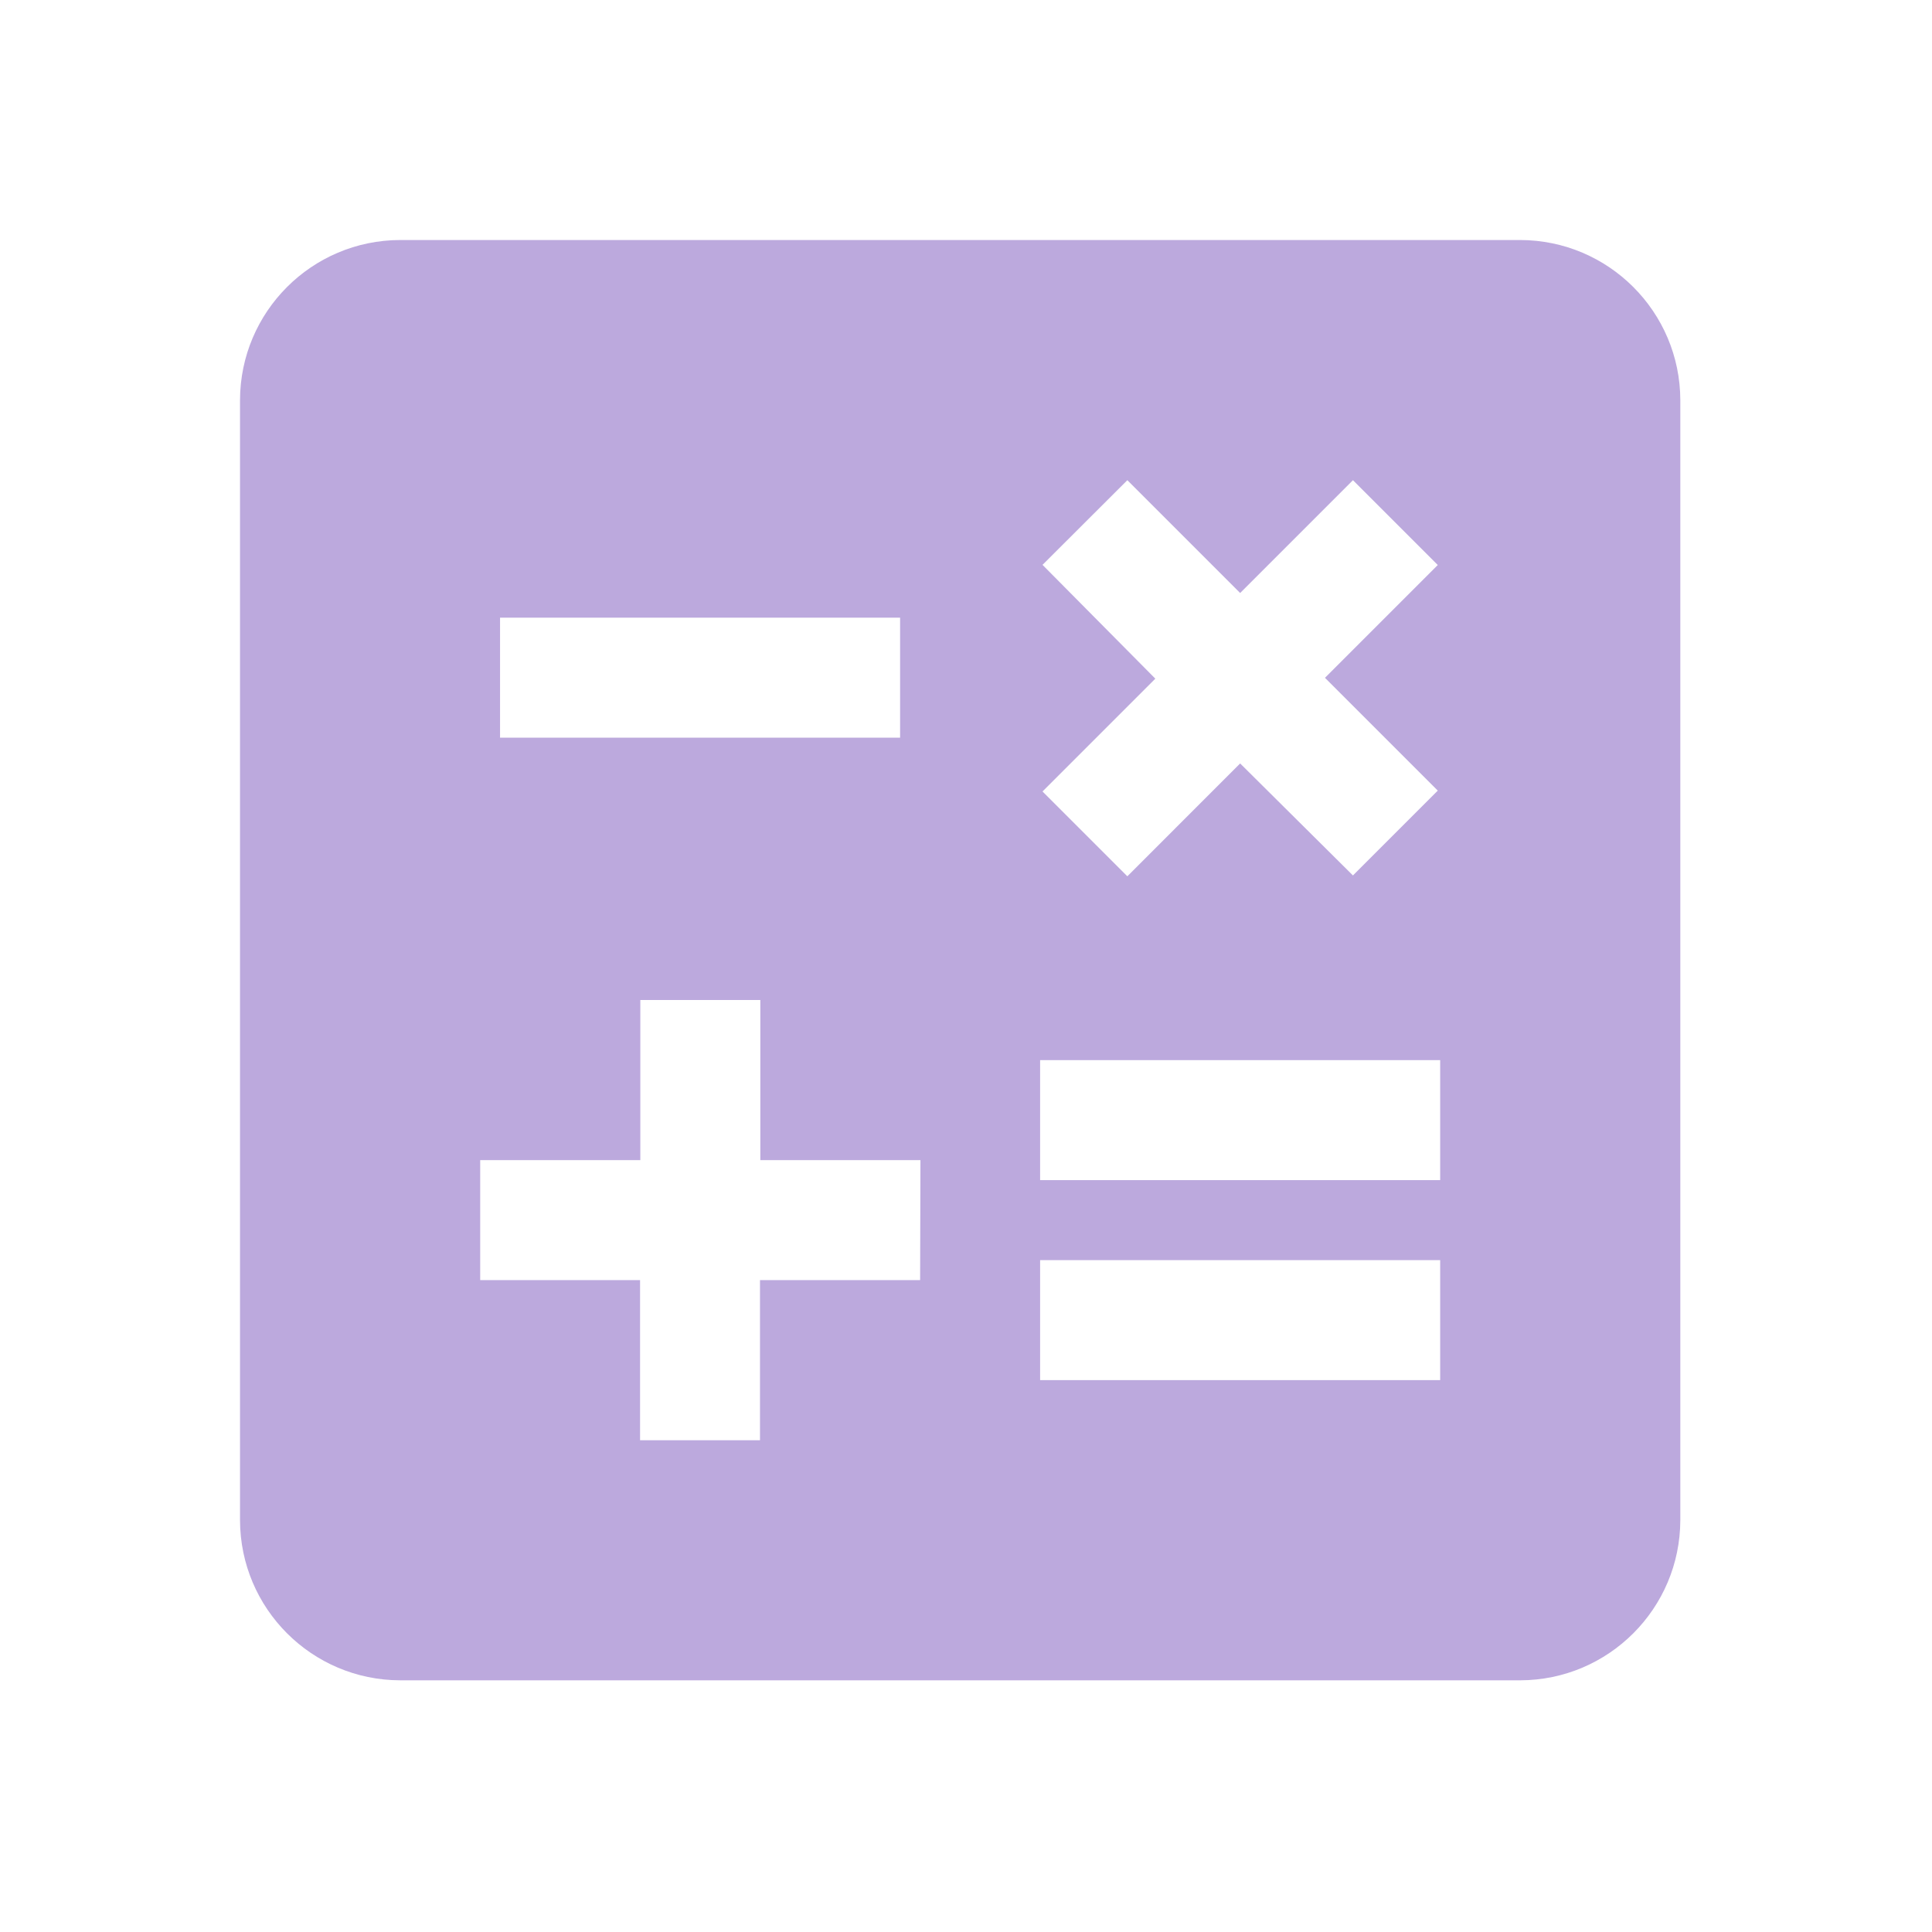
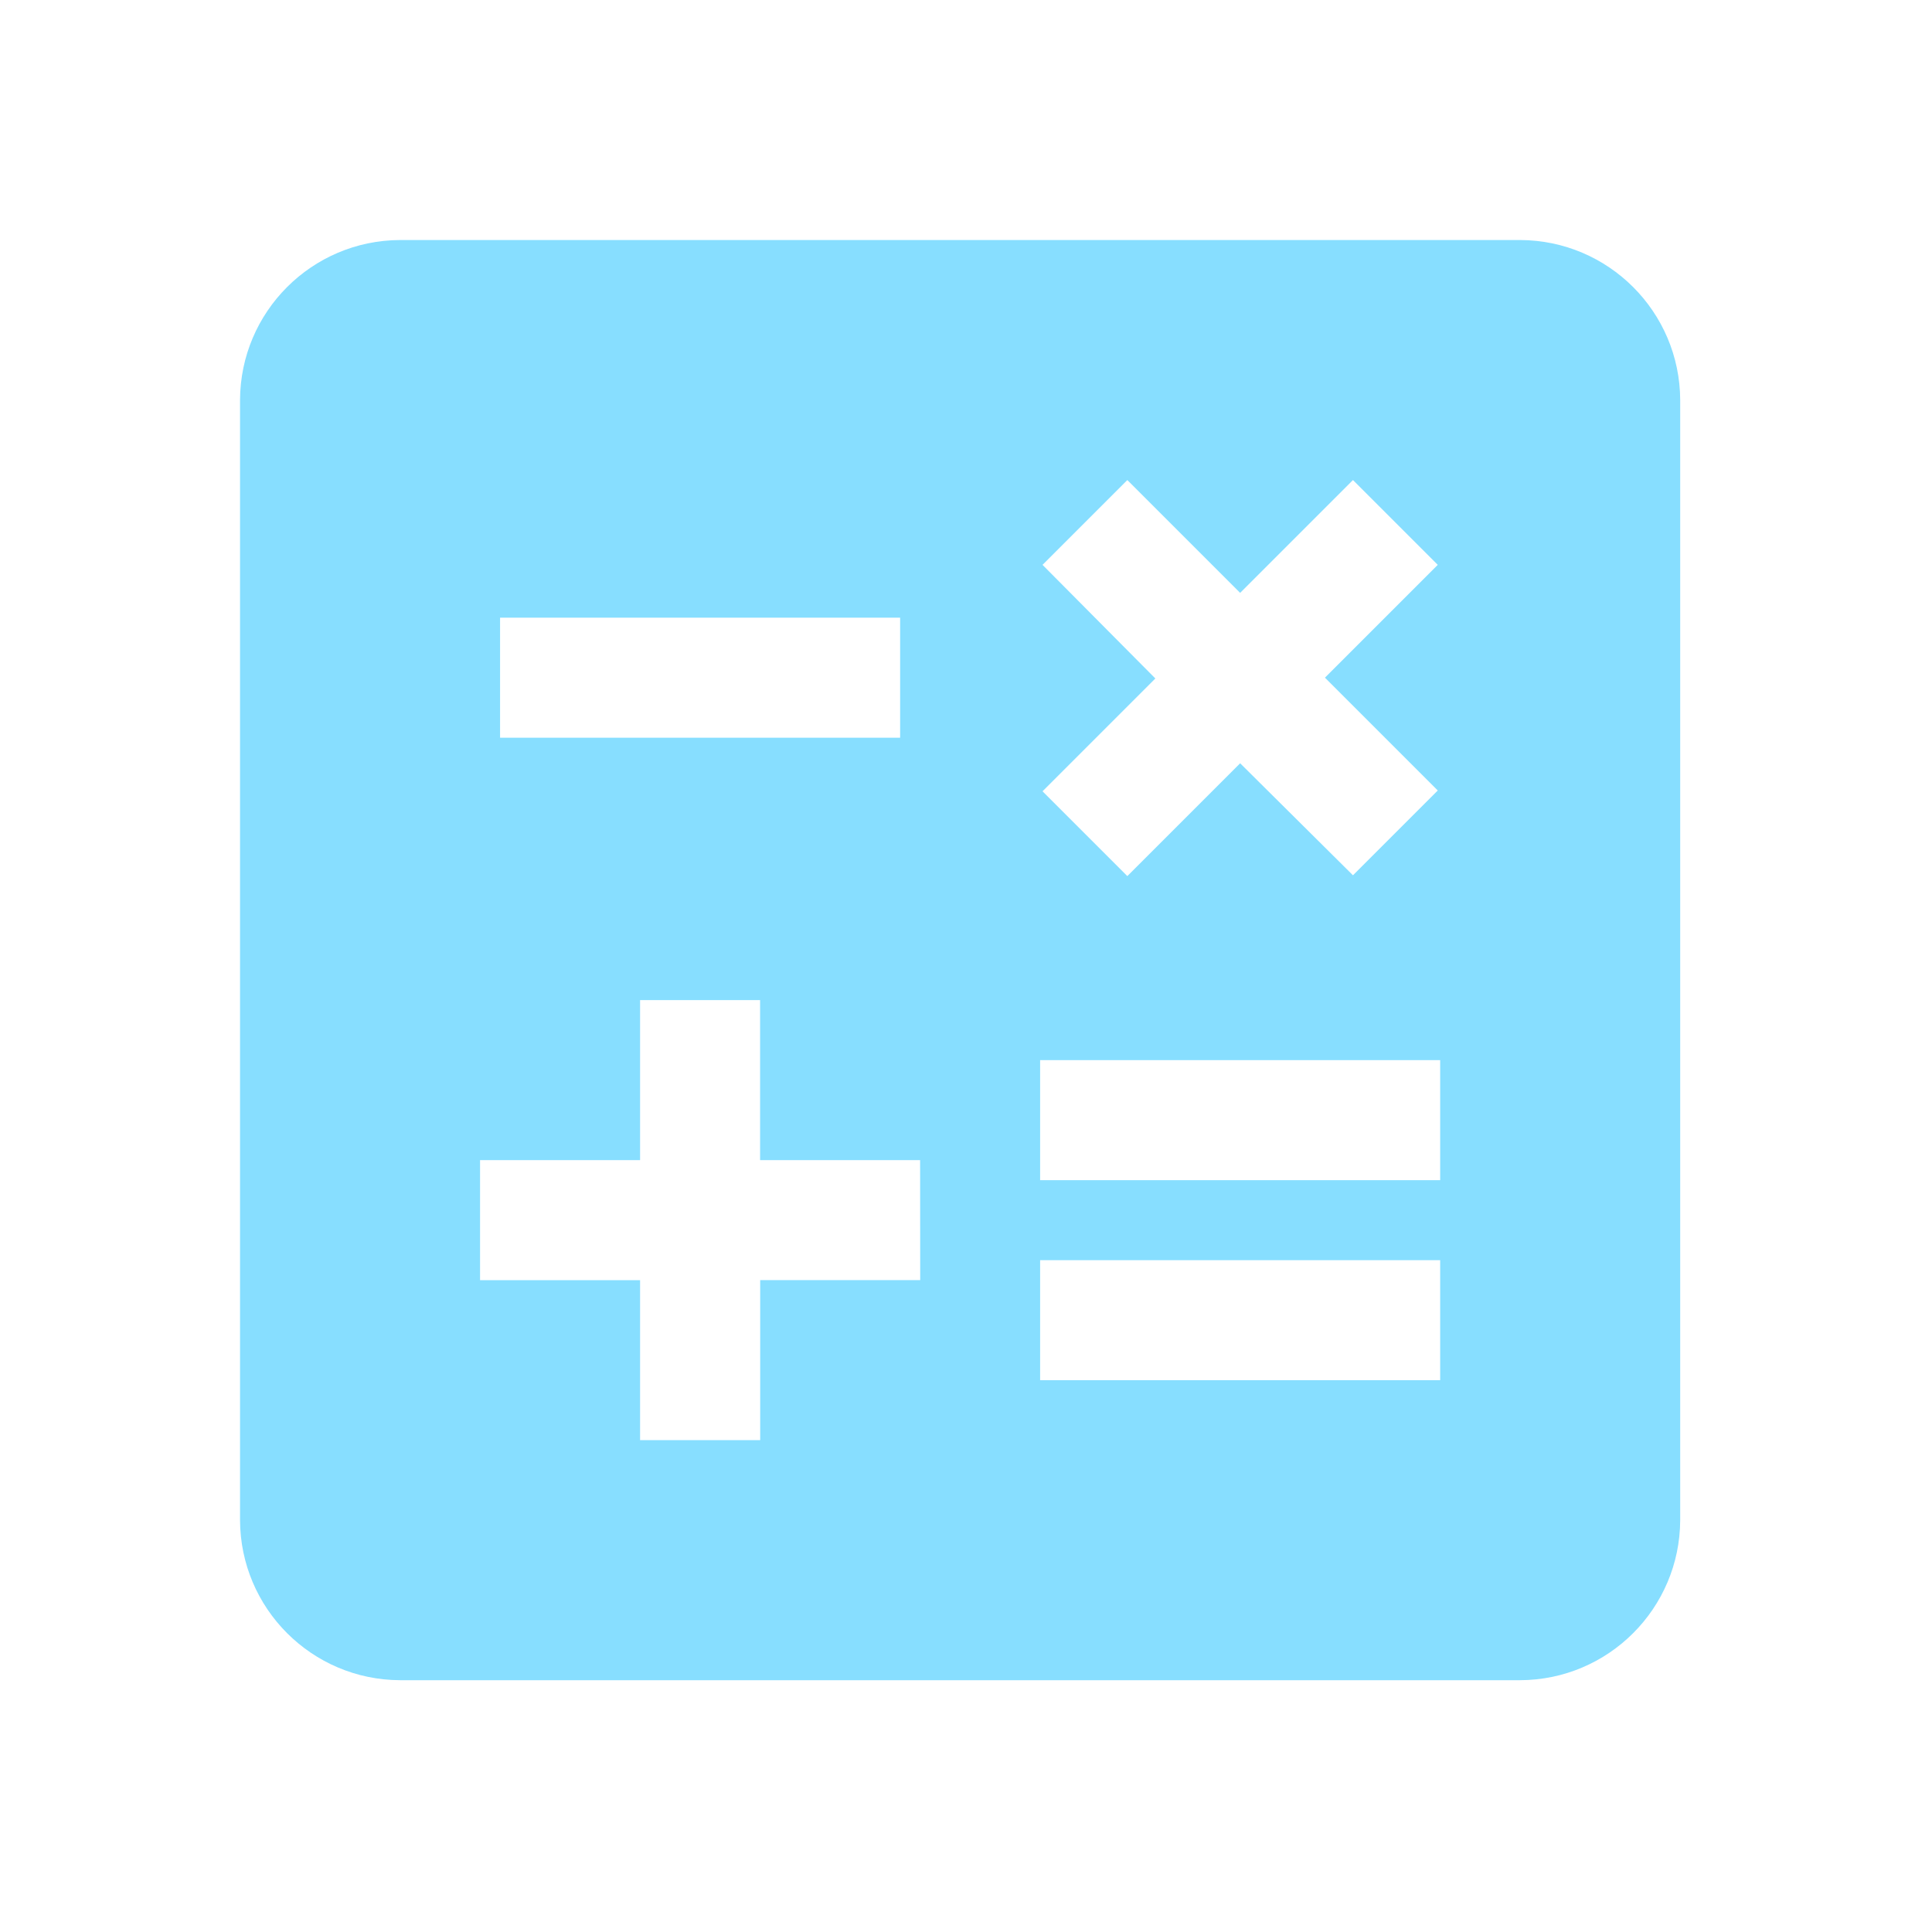
- <svg xmlns="http://www.w3.org/2000/svg" id="calculate" width="45.85" height="45.85" viewBox="0 0 45.85 45.85">
+ <svg xmlns="http://www.w3.org/2000/svg" id="calculate" width="62.541" height="62.541" viewBox="0 0 62.541 62.541">
  <g id="Group_479" data-name="Group 479">
-     <rect id="Rectangle_85" data-name="Rectangle 85" width="45.85" height="45.85" fill="none" />
+     <rect id="Rectangle_85" data-name="Rectangle 85" width="62.541" height="62.541" fill="none" />
  </g>
-   <g id="Group_480" data-name="Group 480" transform="translate(5.696 5.696)">
-     <path id="Path_169" data-name="Path 169" d="M33.381,3H6.8A3.809,3.809,0,0,0,3,6.8V33.381a3.809,3.809,0,0,0,3.8,3.8H33.381a3.809,3.809,0,0,0,3.8-3.8V6.8A3.809,3.809,0,0,0,33.381,3ZM22.045,10.709,24.058,8.7l2.677,2.677L29.412,8.7l2.013,2.013-2.677,2.677,2.677,2.677-2.013,2.013-2.677-2.658L24.058,18.1l-2.013-2.013,2.677-2.677ZM9.171,11.962h9.494V14.81H9.171ZM19.14,27.684h-3.8v3.8H12.494v-3.8H8.7V24.836h3.8v-3.8h2.848v3.8h3.8Zm12.342,2.373H21.988V27.209h9.494Zm0-4.747H21.988V22.463h9.494Z" transform="translate(-3 -3)" fill="#bca9dd" />
+   <g id="Group_480" data-name="Group 480" transform="translate(7.77 7.77)">
+     <path id="Path_169" data-name="Path 169" d="M44.44,3H8.18A5.2,5.2,0,0,0,3,8.18V44.44a5.2,5.2,0,0,0,5.18,5.18H44.44a5.2,5.2,0,0,0,5.18-5.18V8.18A5.2,5.2,0,0,0,44.44,3ZM28.978,13.515l2.745-2.745,3.652,3.652,3.652-3.652,2.745,2.745L38.12,17.167l3.652,3.652-2.745,2.745-3.652-3.626-3.652,3.652-2.745-2.745,3.652-3.652Zm-17.56,1.709h12.95V19.11H11.418Zm13.6,21.445h-5.18v5.18H15.95V36.67H10.77V32.785h5.18v-5.18h3.885v5.18h5.18ZM41.85,39.908H28.9V36.023H41.85Zm0-6.475H28.9V29.548H41.85Z" transform="translate(-3 -3)" fill="#87deff" />
  </g>
</svg>
